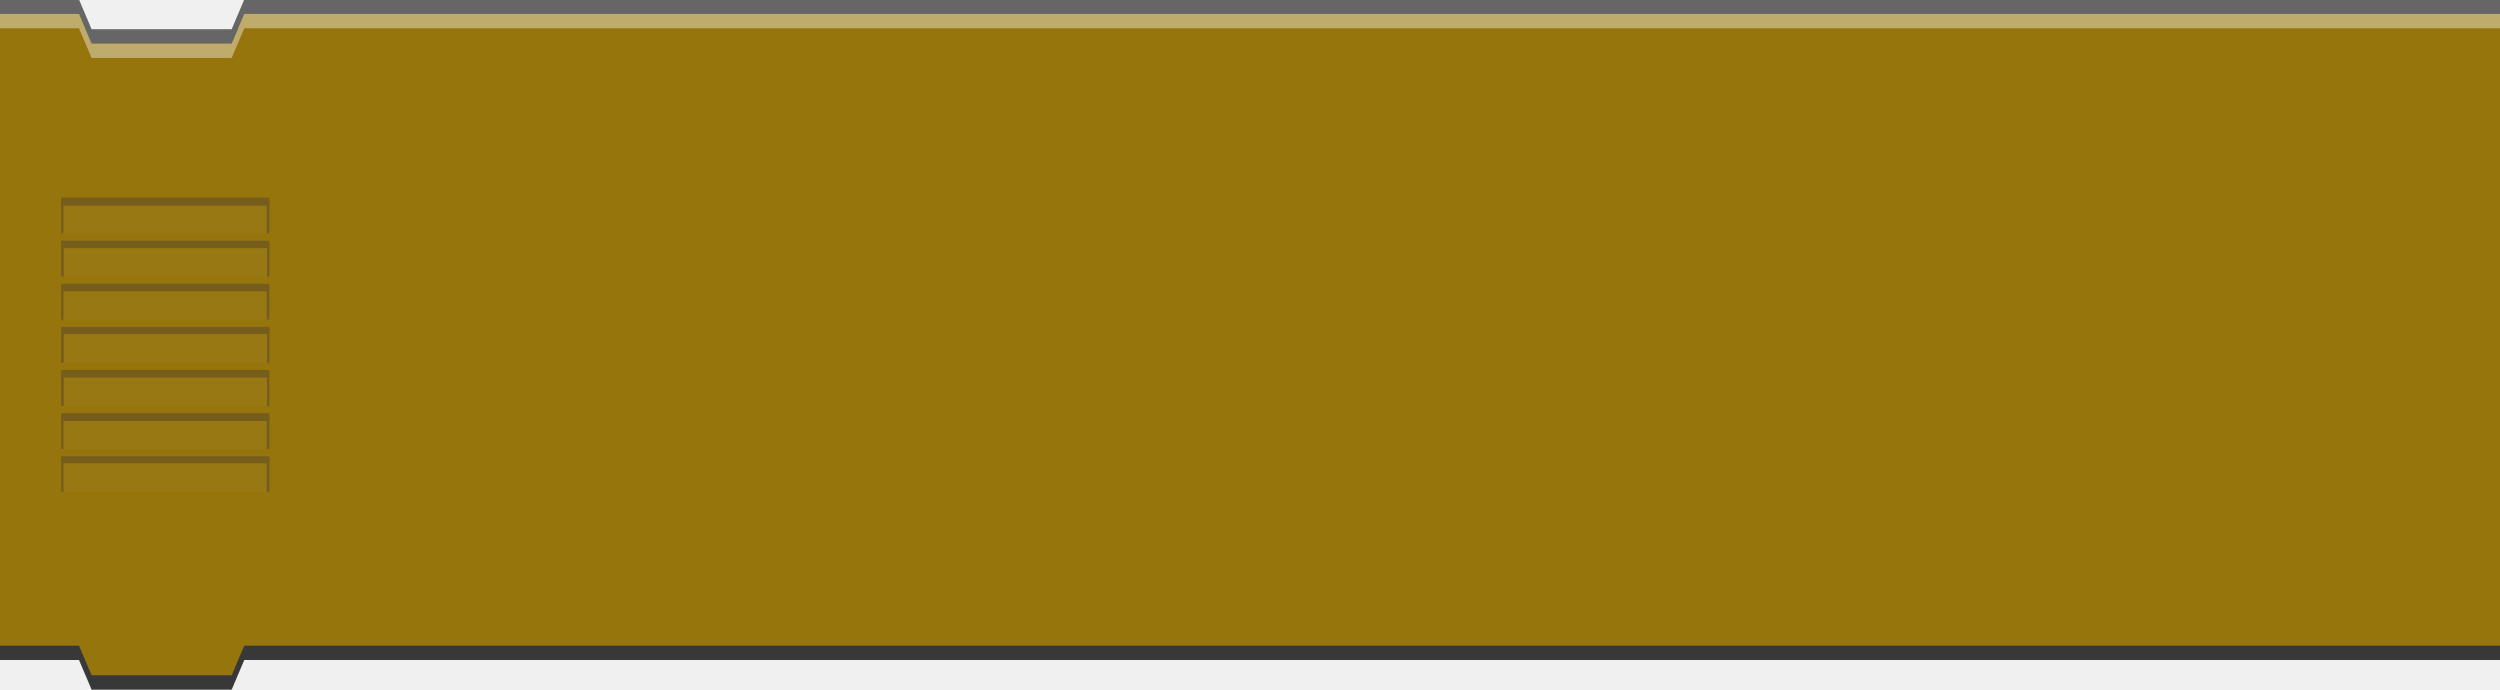
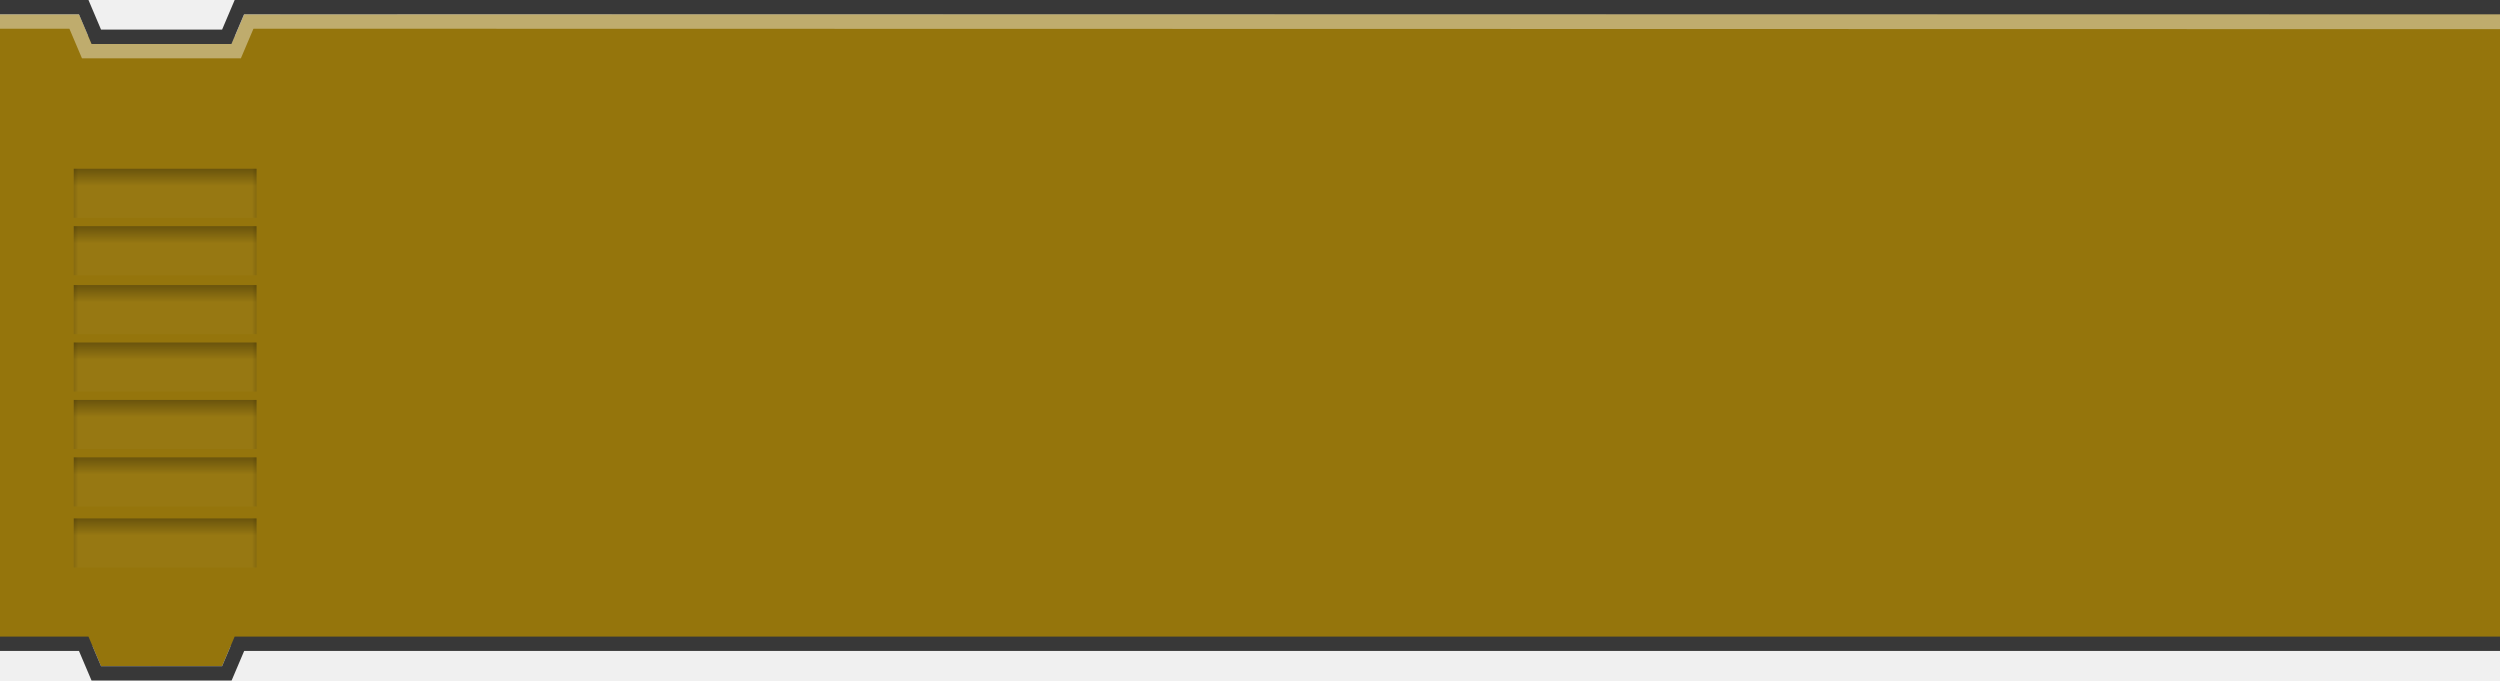
- <svg xmlns="http://www.w3.org/2000/svg" id="Ebene_1" data-name="Ebene 1" viewBox="0 0 348 96">
+ <svg xmlns="http://www.w3.org/2000/svg" viewBox="0 0 348.181 94.748">
+   <style>
+         .background {
+             fill: #95750c;
+         }
+ 
+         .border {
+             fill: #383838;
+         }
+ 
+         .shade {
+             fill: #57452c;
+             stop-color: #000000;
+         }
+     </style>
  <defs>
-     <style>.cls-1{fill:none;}.cls-2,.cls-3{fill:#383838;}.cls-3{opacity:0.75;}.cls-4{fill:#95750c;}.cls-5,.cls-8{fill:#fff;}.cls-5{opacity:0.4;}.cls-6{opacity:0.5;}.cls-7{clip-path:url(#clip-path);}.cls-8{opacity:0.05;}.cls-9{fill:#57452c;}.cls-10{clip-path:url(#clip-path-2);}.cls-11{clip-path:url(#clip-path-3);}.cls-12{clip-path:url(#clip-path-4);}.cls-13{clip-path:url(#clip-path-5);}.cls-14{clip-path:url(#clip-path-6);}.cls-15{clip-path:url(#clip-path-7);}</style>
-     <clipPath id="clip-path" transform="translate(0 11)">
-       <rect class="cls-1" x="8.5" y="16.5" width="29" height="5" />
-     </clipPath>
-     <clipPath id="clip-path-2" transform="translate(0 11)">
-       <rect class="cls-1" x="8.5" y="22.5" width="29" height="5" />
-     </clipPath>
-     <clipPath id="clip-path-3" transform="translate(0 11)">
-       <rect class="cls-1" x="8.5" y="28.5" width="29" height="5" />
-     </clipPath>
-     <clipPath id="clip-path-4" transform="translate(0 11)">
-       <rect class="cls-1" x="8.5" y="34.5" width="29" height="5" />
-     </clipPath>
-     <clipPath id="clip-path-5" transform="translate(0 11)">
-       <rect class="cls-1" x="8.5" y="40.5" width="29" height="5" />
-     </clipPath>
-     <clipPath id="clip-path-6" transform="translate(0 11)">
-       <rect class="cls-1" x="8.5" y="46.5" width="29" height="5" />
-     </clipPath>
-     <clipPath id="clip-path-7" transform="translate(0 11)">
-       <rect class="cls-1" x="8.5" y="52.5" width="29" height="5" />
-     </clipPath>
-   </defs>
-   <polygon class="cls-2" points="32.25 6.063 12.75 6.063 11.849 3.938 0 3.938 0 91.875 11 91.875 12.75 96 32.25 96 34 91.875 348 91.875 348 4.102 348 3.938 33.151 3.938 32.25 6.063" />
-   <polygon class="cls-3" points="32.25 4.063 12.75 4.063 11.026 0 0 0 0 87.875 11 87.875 12.75 92 32.25 92 34 87.875 348 87.875 348 0.102 348 0 33.974 0 32.25 4.063" />
-   <polygon class="cls-4" points="32.25 6.063 12.75 6.063 11 1.938 0 1.938 0 89.875 11 89.875 12.75 94 32.25 94 34 89.875 348 89.875 348 2.102 348 1.938 34 1.938 32.25 6.063" />
-   <polygon id="highlight" class="cls-5" points="34 1.938 32.25 6.063 12.75 6.063 11 1.938 0 1.938 0 3.938 11 3.938 12.75 8.063 32.25 8.063 34 3.938 348 3.938 348 2.102 348 1.938 34 1.938" />
-   <g id="lines" class="cls-6">
-     <g id="line">
-       <g class="cls-7">
-         <rect class="cls-8" x="6.138" y="25.22" width="31.458" height="7.952" />
-         <rect class="cls-9" x="6.465" y="26.422" width="31.458" height="2.197" />
-         <rect class="cls-9" x="37.118" y="27.866" width="0.603" height="4.945" />
-         <rect class="cls-9" x="8.234" y="27.745" width="0.603" height="4.945" />
+     <linearGradient id="grad1" x1="0%" x2="0%" y1="0%" y2="100%">
+       <stop offset="0%" class="shade" stop-opacity="0.3" />
+       <stop offset="35%" class="shade" stop-opacity="0" />
+     </linearGradient>
+     <linearGradient id="grad2" x1="0%" x2="100%" y1="0%" y2="0%">
+       <stop offset="0%" class="shade" stop-opacity="0.125" />
+       <stop offset="2.5%" class="shade" stop-opacity="0" />
+     </linearGradient>
+     <linearGradient id="grad3" x1="100%" x2="0%" y1="0%" y2="0%">
+       <stop offset="0%" class="shade" stop-opacity="0.125" />
+       <stop offset="2.5%" class="shade" stop-opacity="0" />
+     </linearGradient>
+     <g id="tabblock">
+       <g>
+         <rect fill-opacity="0.025" width="25.458" height="6.836" x="10.271" y="22.5" fill="#fff" />
+         <rect width="25.458" height="6.836" x="10.271" y="22.5" fill="url(#grad1)" />
+         <rect width="25.458" height="6.836" x="10.271" y="22.5" fill="url(#grad2)" />
+         <rect width="25.458" height="6.836" x="10.271" y="22.5" fill="url(#grad3)" />
      </g>
    </g>
-     <g id="line-2" data-name="line">
-       <g class="cls-10">
-         <rect class="cls-8" x="6.183" y="31.144" width="31.458" height="7.952" />
-         <rect class="cls-9" x="6.51" y="32.347" width="31.458" height="2.197" />
-         <rect class="cls-9" x="37.163" y="33.79" width="0.603" height="4.945" />
-         <rect class="cls-9" x="8.279" y="33.67" width="0.603" height="4.945" />
-       </g>
-     </g>
-     <g id="line-3" data-name="line">
-       <g class="cls-11">
-         <rect class="cls-8" x="6.138" y="37.16" width="31.458" height="7.952" />
-         <rect class="cls-9" x="6.465" y="38.362" width="31.458" height="2.197" />
-         <rect class="cls-9" x="37.118" y="39.805" width="0.603" height="4.945" />
-         <rect class="cls-9" x="8.234" y="39.685" width="0.603" height="4.945" />
-       </g>
-     </g>
-     <g id="line-4" data-name="line">
-       <g class="cls-12">
-         <rect class="cls-8" x="6.183" y="43.084" width="31.458" height="7.952" />
-         <rect class="cls-9" x="6.51" y="44.286" width="31.458" height="2.197" />
-         <rect class="cls-9" x="37.163" y="45.73" width="0.603" height="4.945" />
-         <rect class="cls-9" x="8.279" y="45.609" width="0.603" height="4.945" />
-       </g>
-     </g>
-     <g id="line-5" data-name="line">
-       <g class="cls-13">
-         <rect class="cls-8" x="6.183" y="49.144" width="31.458" height="7.952" />
-         <rect class="cls-9" x="6.51" y="50.347" width="31.458" height="2.197" />
-         <rect class="cls-9" x="37.163" y="51.79" width="0.603" height="4.945" />
-         <rect class="cls-9" x="8.279" y="51.67" width="0.603" height="4.945" />
-       </g>
-     </g>
-     <g id="line-6" data-name="line">
-       <g class="cls-14">
-         <rect class="cls-8" x="6.138" y="55.205" width="31.458" height="7.952" />
-         <rect class="cls-9" x="6.465" y="56.407" width="31.458" height="2.197" />
-         <rect class="cls-9" x="37.118" y="57.851" width="0.603" height="4.945" />
-         <rect class="cls-9" x="8.234" y="57.73" width="0.603" height="4.945" />
-       </g>
-     </g>
-     <g id="line-7" data-name="line">
-       <g class="cls-15">
-         <rect class="cls-8" x="6.138" y="61.084" width="31.458" height="7.952" />
-         <rect class="cls-9" x="6.465" y="62.286" width="31.458" height="2.197" />
-         <rect class="cls-9" x="37.118" y="63.73" width="0.603" height="4.945" />
-         <rect class="cls-9" x="8.234" y="63.609" width="0.603" height="4.945" />
-       </g>
-     </g>
+   </defs>
+   <g viewBox="0 10 348.181 94.748">
+     <path class="background" d="M0,5h348.181v85h-348.181z" />
+   </g>
+   <g viewbox="0 0 351.887 72.748">
+     <path class="background" d="M0,2.000l11,0l1.75,4.125l19.5,0l1.75,-4.125l320,0l0,4.125l-355,0l0,-4.125z" />
+     <path class="border" d="M347.736,0l-315.056,0.001l0,0.008l-1.749,4.117l-16.858,0l-1.752,-4.126l-0.019,0.008l0,-0.007l-12.302,0l0,2l10.998,0l1.748,4.115l0.005,-0.002l0,0.012l19.502,0l0,-0.003l0.002,0.001l1.752,-4.123l320,-0.001l0,-2z" />
+     <path fill-opacity="0.4" fill="#fff" d="M347.736,2.063l-313.753,-0.063l0,0.003l-0.008,-0.003l-1.751,4.125l-19.484,0l-1.74,-4.098l0,-0.027l-11,0l0,2l9.665,0l1.753,4.127l0.005,-0.002l22.115,0l0,-0.001l0.008,0.003l1.753,-4.127l320,0.063l0,-2z" stroke-opacity="0.4" />
+   </g>
+   <g viewbox="0 0 348 69">
+     <use y="1" href="#tabblock" />
+     <use y="9" href="#tabblock" />
+     <use y="17.2" href="#tabblock" />
+     <use y="25.2" href="#tabblock" />
+     <use y="33.2" href="#tabblock" />
+     <use y="41.2" href="#tabblock" />
+     <use y="49.7" href="#tabblock" />
+   </g>
+   <g viewbox="0 0 351.887 94.748">
+     <path class="background" d="M0,88.661l12.318,-0.004l1.75,4.125l16.857,0.014l1.75,-4.125l12.367,-0.004l-45.042,-0.006z" />
+     <path class="border" d="M347.736,88.657l-315.056,0.001l0,0.008l-1.749,4.117l-16.858,0l-1.752,-4.126l-0.019,0.008l0,-0.007l-12.302,0l0,2l10.998,0l1.748,4.115l0.005,-0.002l0,0.012l19.502,0l0,-0.003l0.002,0.001l1.752,-4.123l317.729,-0.001l0,-2z" />
  </g>
</svg>
